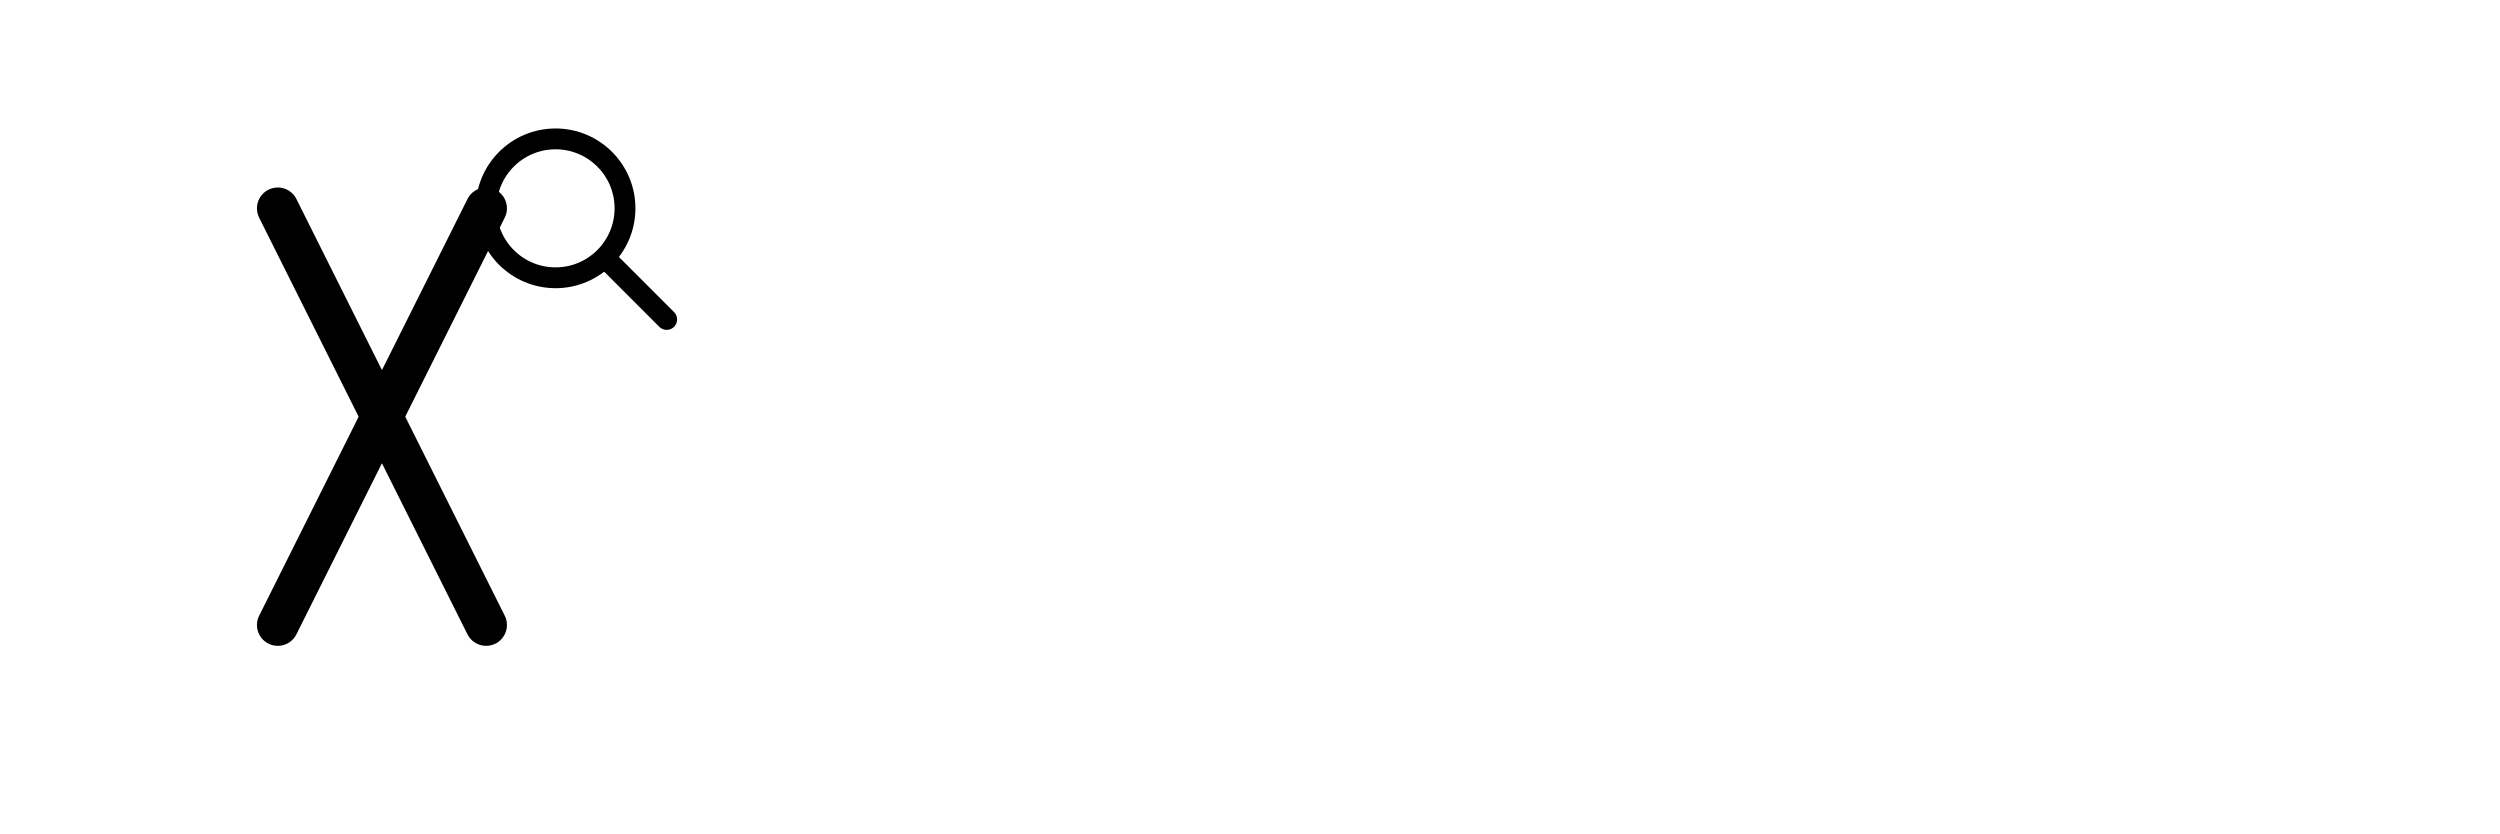
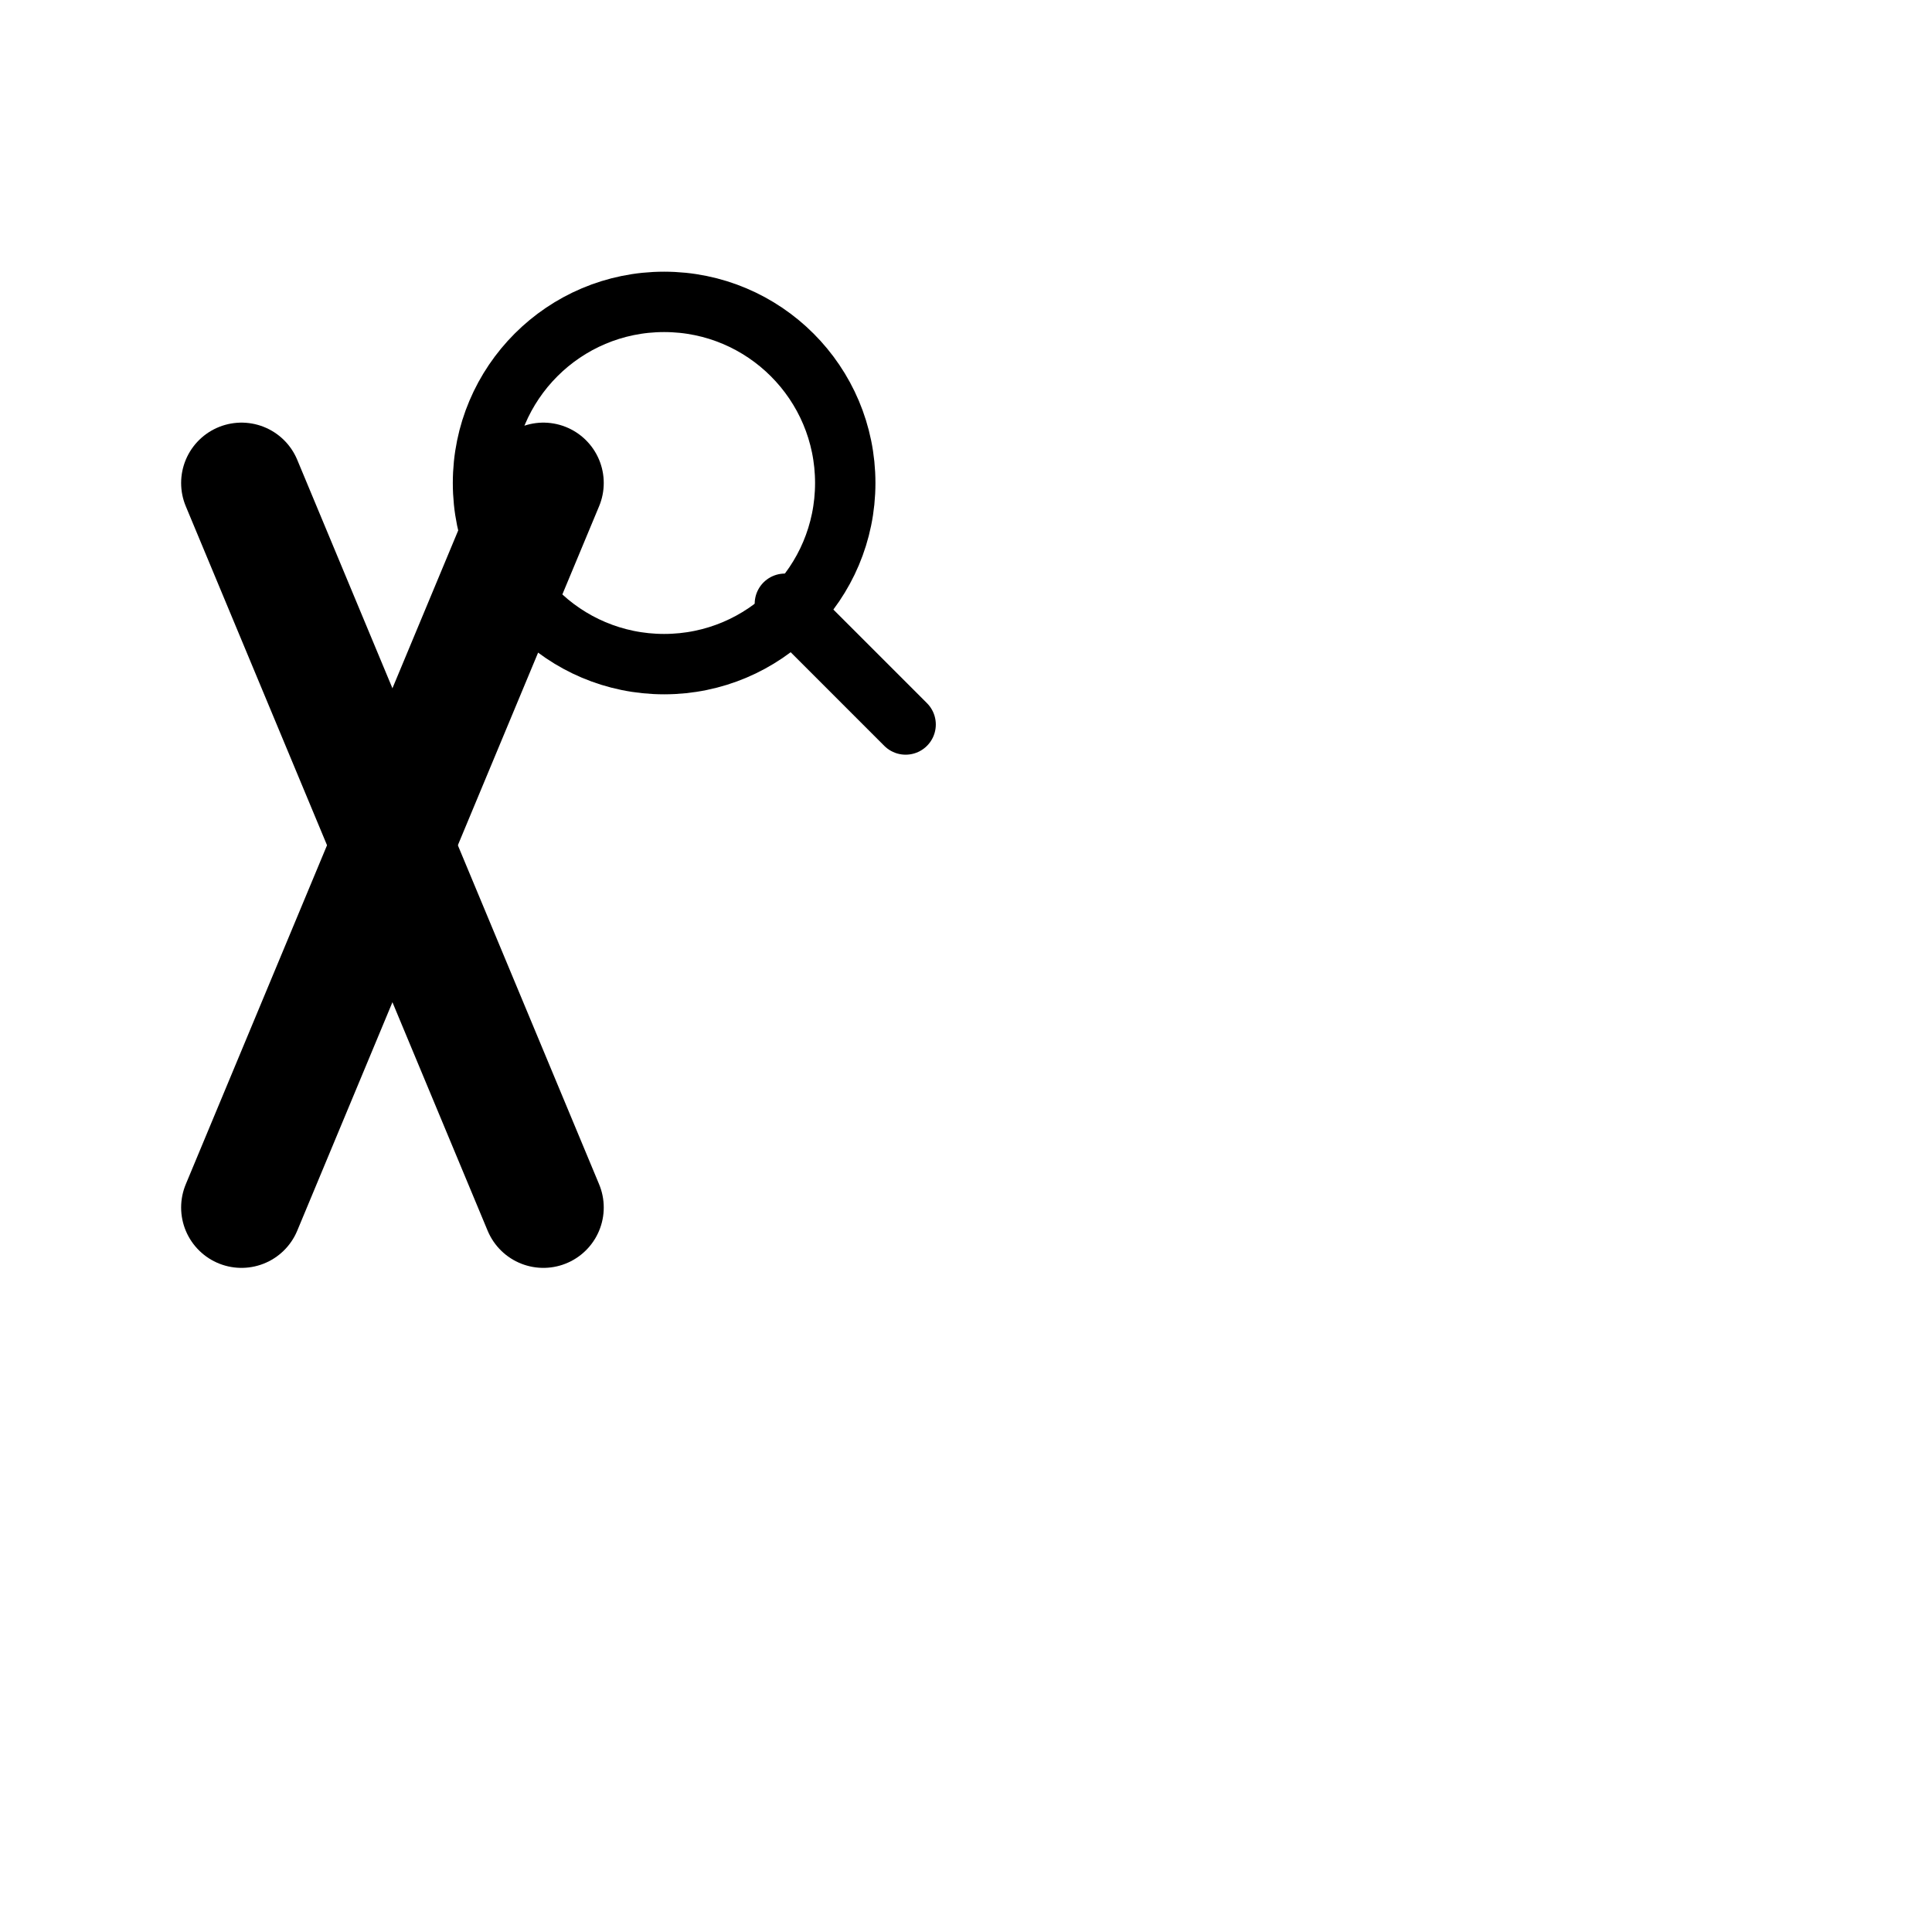
- <svg xmlns="http://www.w3.org/2000/svg" width="180" height="60" viewBox="0 0 180 60" fill="none">
-   <path d="M20 15 L35 45" stroke="#000000" stroke-width="3" stroke-linecap="round" />
-   <path d="M35 15 L20 45" stroke="#000000" stroke-width="3" stroke-linecap="round" />
+ <svg xmlns="http://www.w3.org/2000/svg" width="32" height="32" viewBox="0 0 32 32" fill="none">
+   <path d="M4 8 L9 20" stroke="#000000" stroke-width="2" stroke-linecap="round" />
+   <path d="M9 8 L4 20" stroke="#000000" stroke-width="2" stroke-linecap="round" />
  <g>
-     <circle cx="40" cy="15" r="5" fill="none" stroke="#000000" stroke-width="1.5" />
-     <line x1="44" y1="19" x2="48" y2="23" stroke="#000000" stroke-width="1.5" stroke-linecap="round" />
-     <animateTransform attributeName="transform" type="rotate" from="0 40 15" to="360 40 15" dur="3s" repeatCount="indefinite" />
+     <circle cx="11" cy="8" r="3" fill="none" stroke="#000000" stroke-width="1" />
+     <line x1="13" y1="10" x2="15" y2="12" stroke="#000000" stroke-width="1" stroke-linecap="round" />
+     <animateTransform attributeName="transform" type="rotate" from="0 11 8" to="360 11 8" dur="3s" repeatCount="indefinite" />
  </g>
</svg>
